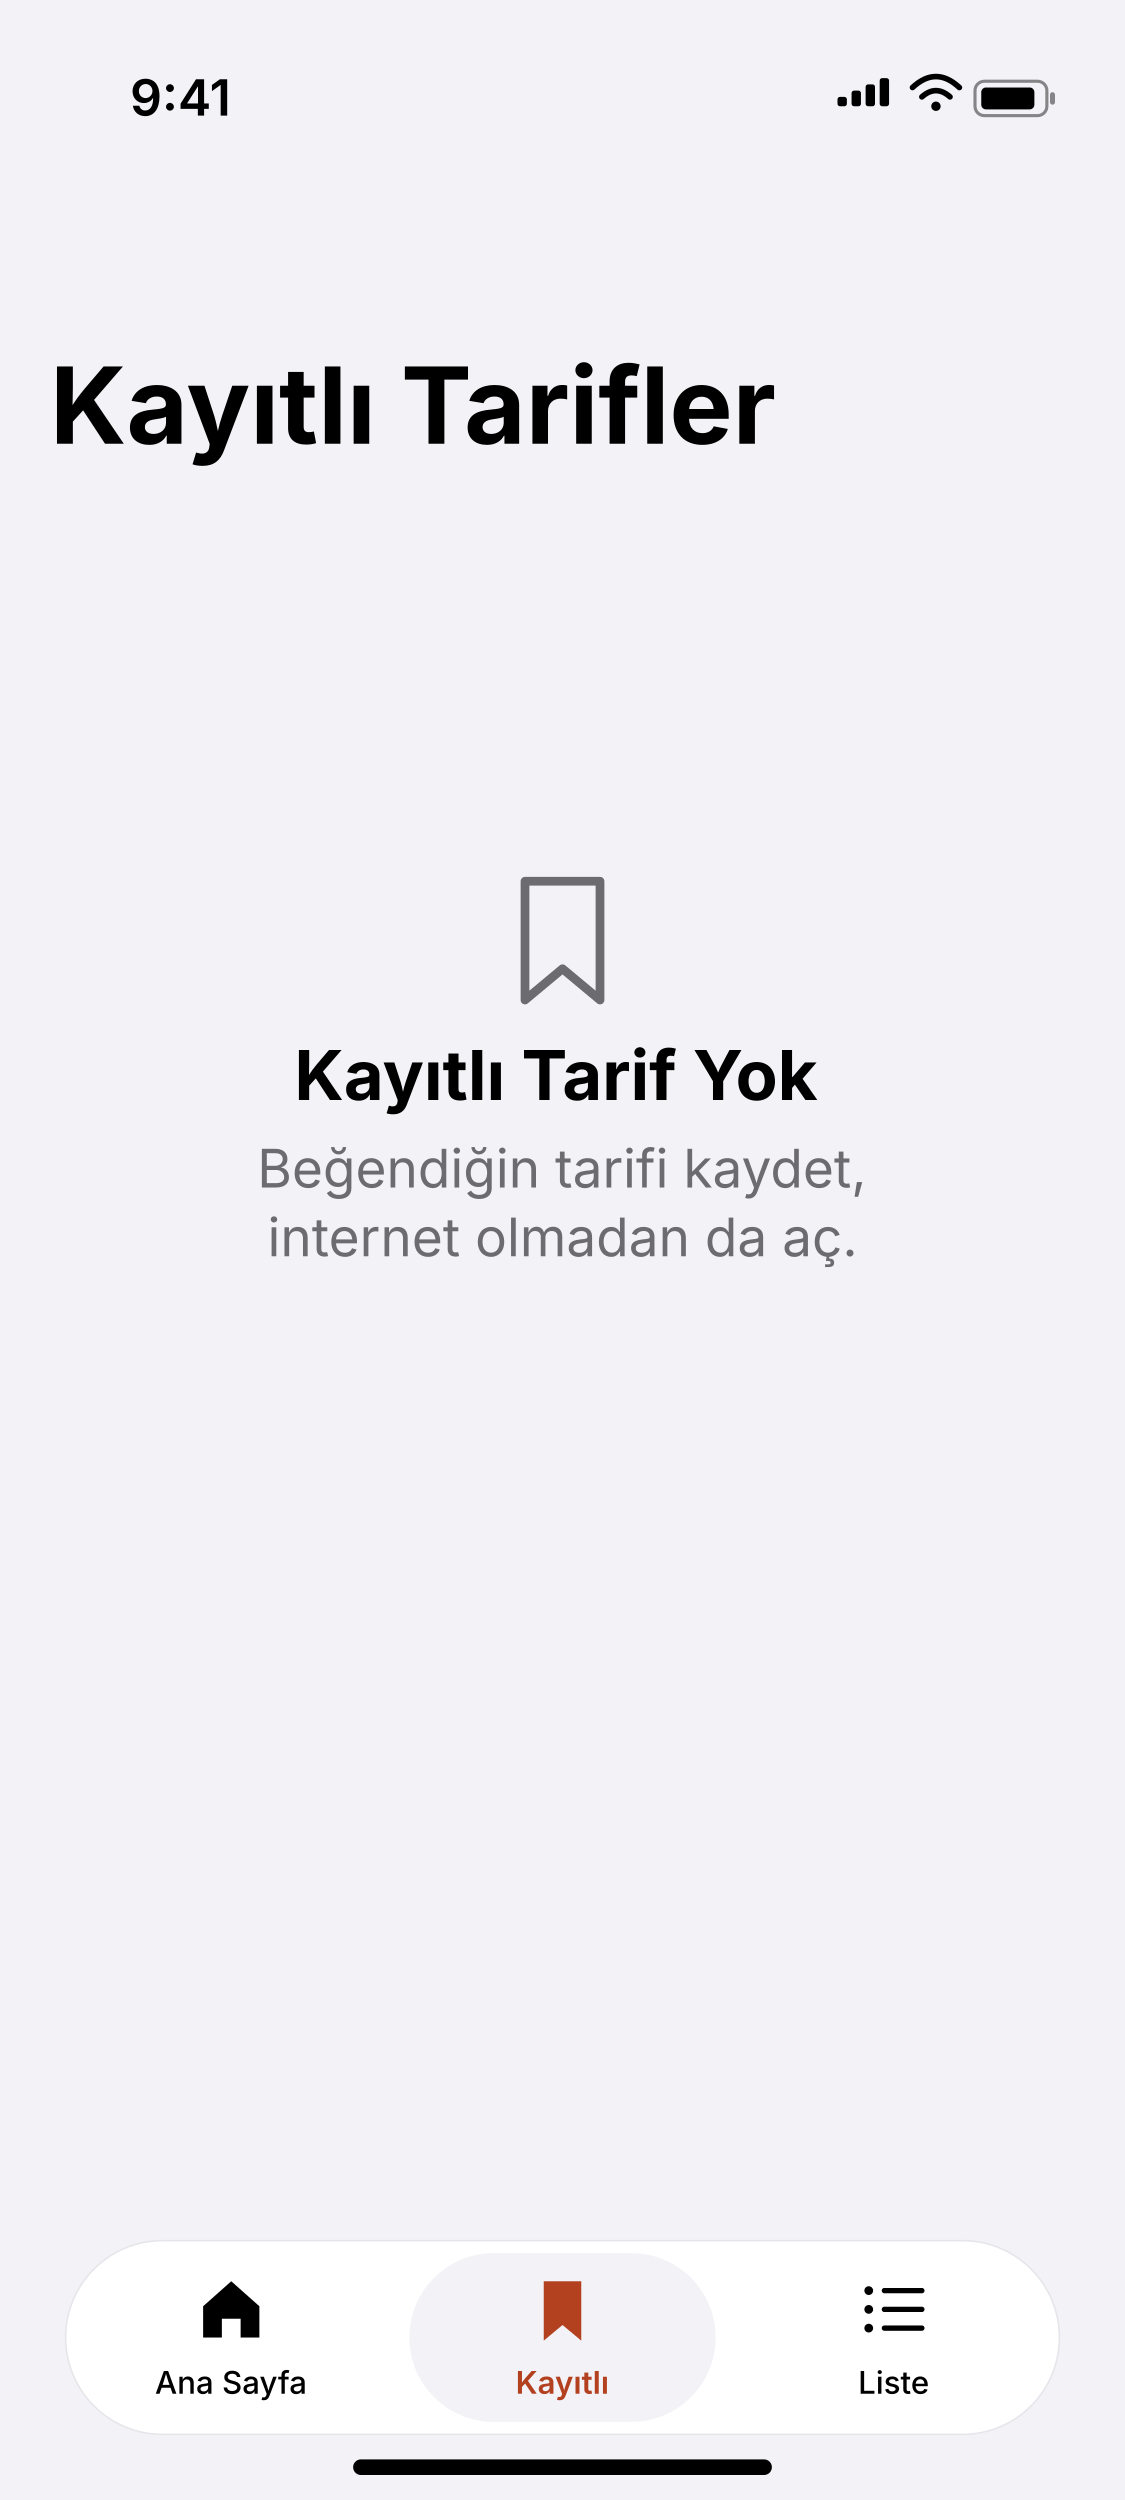
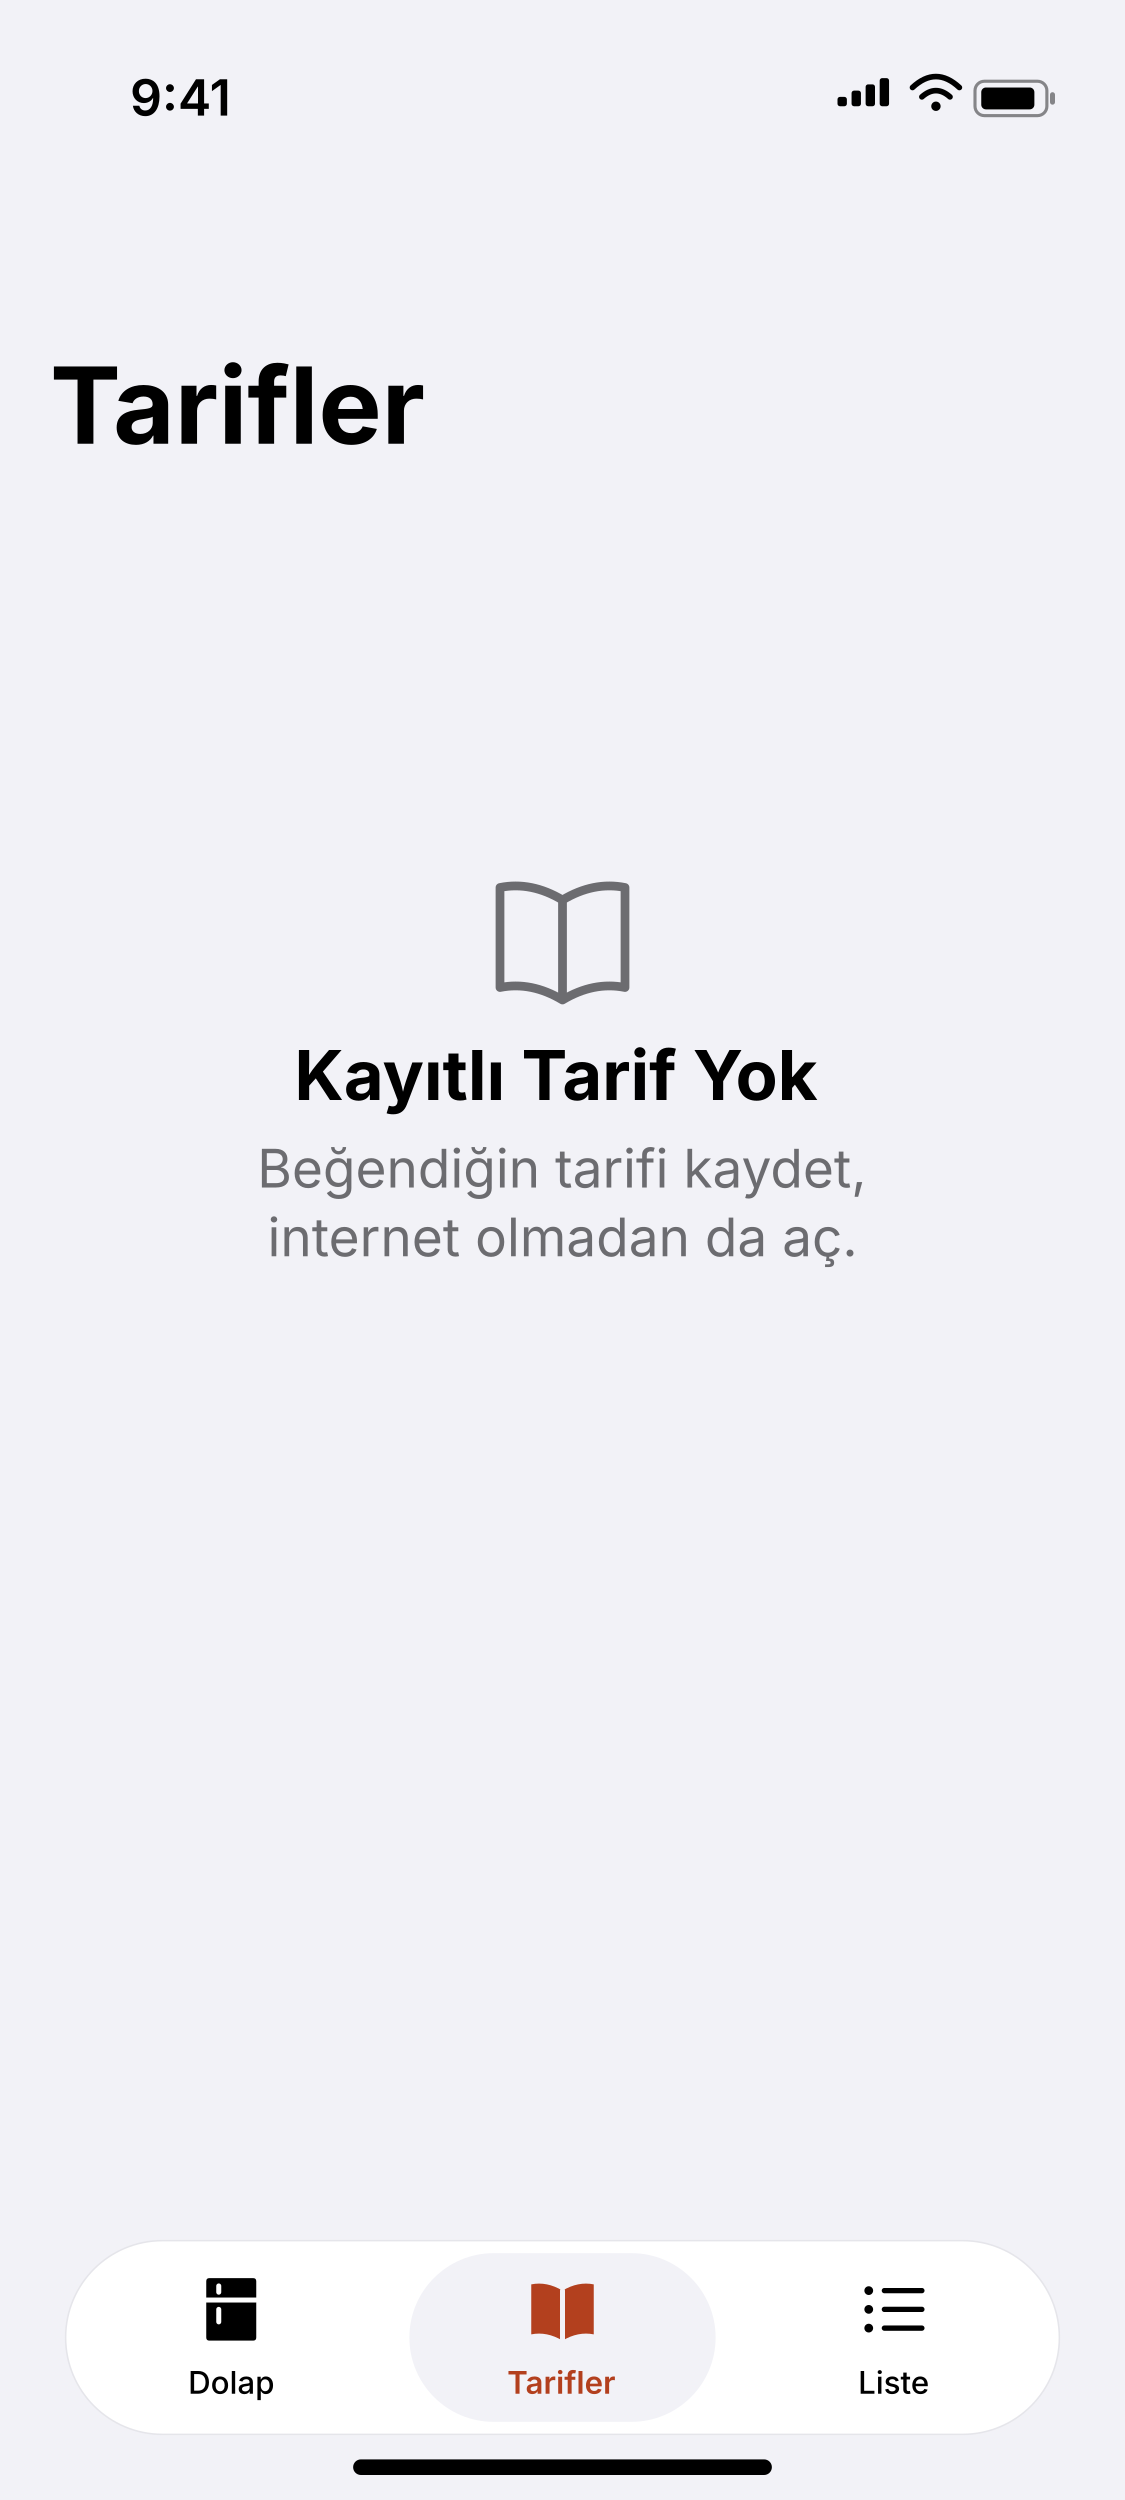
<svg xmlns="http://www.w3.org/2000/svg" width="360" height="800" viewBox="0 0 360 800">
  <rect x="0" y="0" width="360" height="800" rx="0" fill="#F2F2F7" />
  <g id="durum-cubugu">
    <text x="41.6" y="37" font-family="Inter" font-size="16" font-weight="600" fill="#000000">9:41</text>
    <rect x="268.0" y="31" width="3" height="3" rx="0.8" fill="#000000" />
    <rect x="272.5" y="29" width="3" height="5" rx="0.8" fill="#000000" />
    <rect x="277.0" y="27" width="3" height="7" rx="0.8" fill="#000000" />
    <rect x="281.5" y="25" width="3" height="9" rx="0.8" fill="#000000" />
    <path d="M292 28 Q299.5 21 307 28 M295 31 Q299.5 27 304 31" fill="none" stroke="#000000" stroke-width="1.8" stroke-linecap="round" />
    <circle cx="299.5" cy="34" r="1.5" fill="#000000" />
    <rect x="312" y="26" width="23" height="11" rx="3" fill="none" stroke="#000000" stroke-opacity="0.45" />
    <rect x="314" y="28" width="17" height="7" rx="1.5" fill="#000000" />
    <rect x="336" y="29.5" width="1.6" height="4" rx="0.8" fill="#000000" fill-opacity="0.45" />
  </g>
-   <text x="16.0" y="142" font-family="Inter" font-size="34" font-weight="700" fill="#000000">Kayıtlı Tarifler</text>
-   <g id="sf-bookmark" transform="translate(180.0 300) scale(2.0)">
-     <path d="M-6 -9 H6 V10 L0 5 L-6 10 Z" fill="none" stroke="#6C6C70" stroke-width="1.4" stroke-linecap="round" stroke-linejoin="round" />
+   <text x="16.0" y="142" font-family="Inter" font-size="34" font-weight="700" fill="#000000">Tarifler</text>
+   <g id="sf-book" transform="translate(180.0 300) scale(2.0)">
+     <path d="M0 -6 Q-5 -9 -10 -8 V8 Q-5 7 0 10 Q5 7 10 8 V-8 Q5 -9 0 -6 Z M0 -6 V10" fill="none" stroke="#6C6C70" stroke-width="1.4" stroke-linecap="round" stroke-linejoin="round" />
  </g>
  <text x="94.2" y="352" font-family="Inter" font-size="22" font-weight="700" fill="#000000">Kayıtlı Tarif Yok</text>
  <text x="82.3" y="380" font-family="Inter" font-size="17" font-weight="400" fill="#6C6C70">Beğendiğin tarifi kaydet,</text>
  <text x="85.6" y="402" font-family="Inter" font-size="17" font-weight="400" fill="#6C6C70">internet olmadan da aç.</text>
  <g id="sekme-cubugu">
    <rect x="21" y="717" width="318" height="62" rx="31" fill="#FFFFFF" stroke="#E5E5EA" stroke-width="0.5" />
  </g>
-   <g id="sekme-ana-sayfa">
+   <g id="sekme-dolap">
    <rect x="25" y="721" width="98" height="54" rx="27" fill="#000000" fill-opacity="0" />
-     <g id="sf-house.fill" transform="translate(74 739) scale(1.0)">
-       <path d="M-9 -1 L0 -9 L9 -1 V9 H3 V3 H-3 V9 H-9 Z" fill="#000000" />
+     <g id="sf-refrigerator.fill" transform="translate(74 739) scale(1.0)">
+       <path d="M-7 -10 H7 Q8 -10 8 -9 V9 Q8 10 7 10 H-7 Q-8 10 -8 9 V-9 Q-8 -10 -7 -10 Z" fill="#000000" />
+       <path d="M-8 -3 H8 M-4 -7.5 V-5.5 M-4 0 V4" fill="none" stroke="#FFFFFF" stroke-width="1.6" stroke-linecap="round" />
    </g>
-     <text x="49.6" y="766" font-family="Inter" font-size="10" font-weight="500" fill="#000000">Ana Sayfa</text>
+     <text x="60.2" y="766" font-family="Inter" font-size="10" font-weight="500" fill="#000000">Dolap</text>
  </g>
-   <g id="sekme-kayitli">
+   <g id="sekme-tarifler">
    <rect x="131" y="721" width="98" height="54" rx="27" fill="#F2F2F7" />
-     <g id="sf-bookmark.fill" transform="translate(180 739) scale(1.0)">
-       <path d="M-6 -9 H6 V10 L0 5 L-6 10 Z" fill="#B3401E" />
+     <g id="sf-book.fill" transform="translate(180 739) scale(1.0)">
+       <path d="M0 -6 Q-5 -9 -10 -8 V8 Q-5 7 0 10 Q5 7 10 8 V-8 Q5 -9 0 -6 Z" fill="#B3401E" />
+       <path d="M0 -6 V10" fill="none" stroke="#F2F2F7" stroke-width="1.6" stroke-linecap="round" />
    </g>
-     <text x="165.0" y="766" font-family="Inter" font-size="10" font-weight="600" fill="#B3401E">Kayıtlı</text>
+     <text x="162.3" y="766" font-family="Inter" font-size="10" font-weight="600" fill="#B3401E">Tarifler</text>
  </g>
  <g id="sekme-liste">
    <rect x="237" y="721" width="98" height="54" rx="27" fill="#000000" fill-opacity="0" />
    <g id="sf-list.bullet" transform="translate(286 739) scale(1.0)">
      <path d="M-3 -6 H9 M-3 0 H9 M-3 6 H9" fill="none" stroke="#000000" stroke-width="1.7" stroke-linecap="round" stroke-linejoin="round" />
      <circle cx="-8" cy="-6" r="1.4" fill="#000000" />
      <circle cx="-8" cy="0" r="1.4" fill="#000000" />
      <circle cx="-8" cy="6" r="1.4" fill="#000000" />
    </g>
    <text x="274.6" y="766" font-family="Inter" font-size="10" font-weight="500" fill="#000000">Liste</text>
  </g>
  <rect id="ana-ekran-cubugu" x="113" y="787" width="134" height="5" rx="2.5" fill="#000000" />
</svg>
